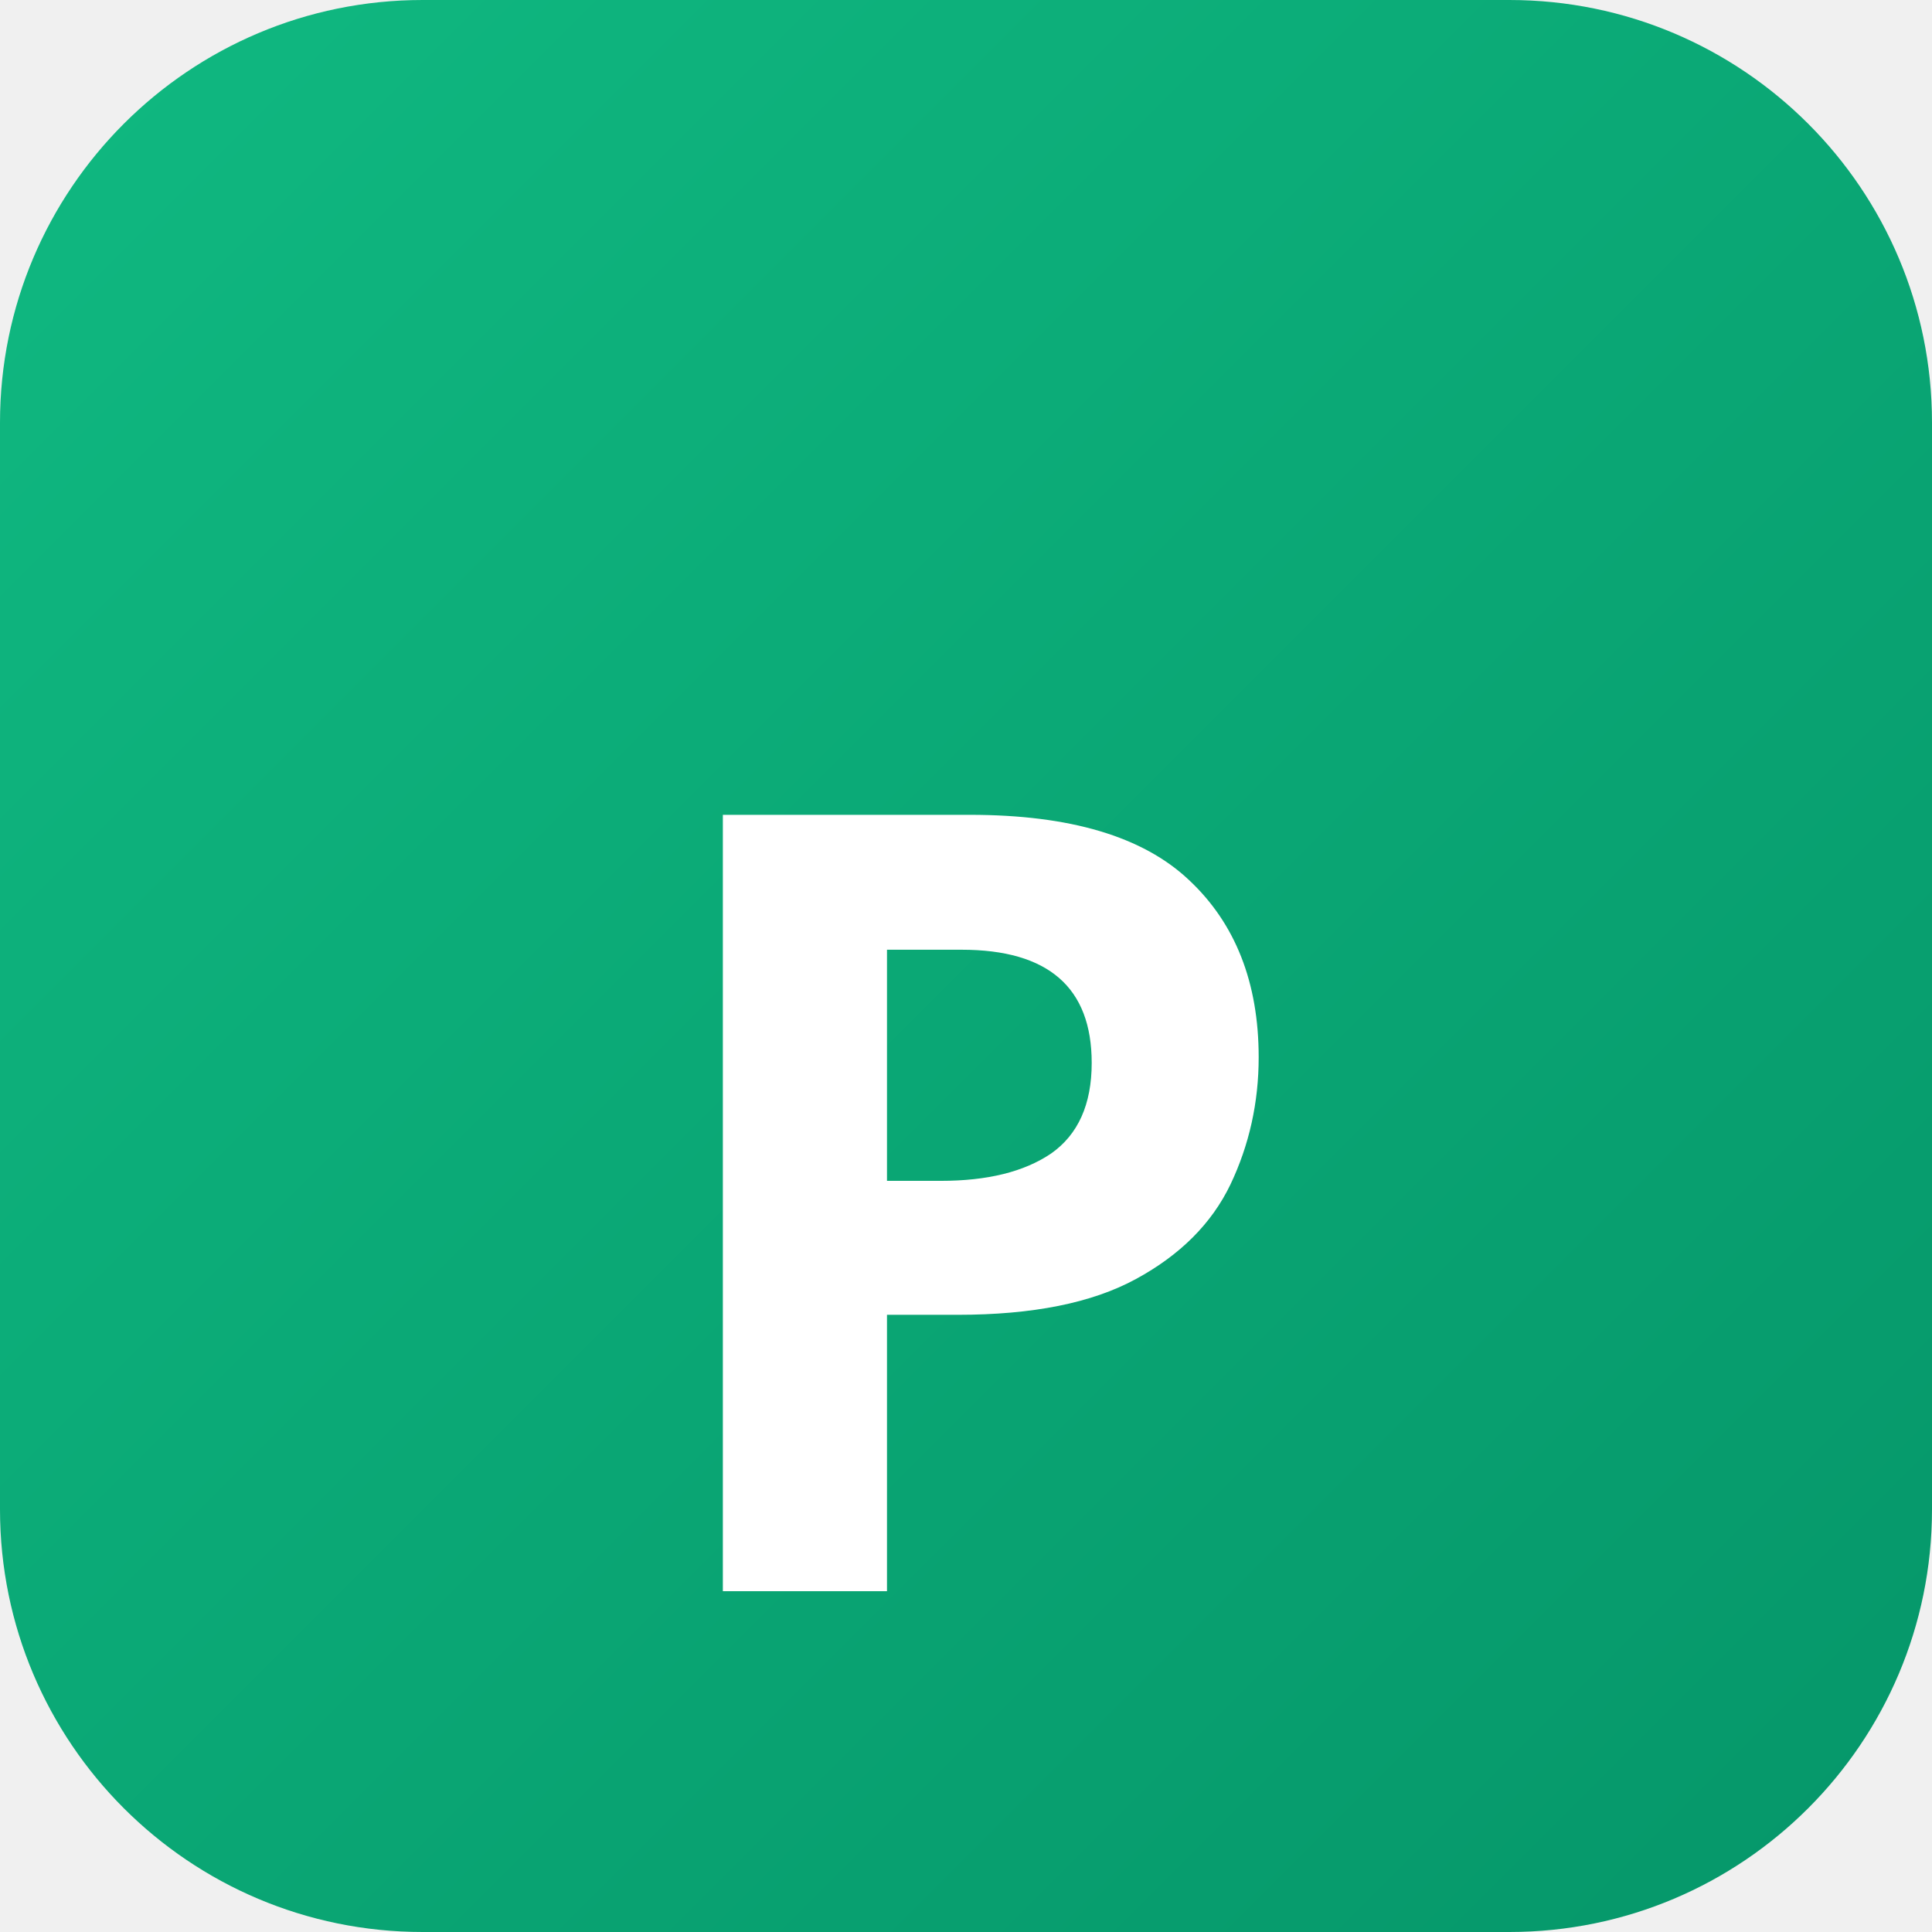
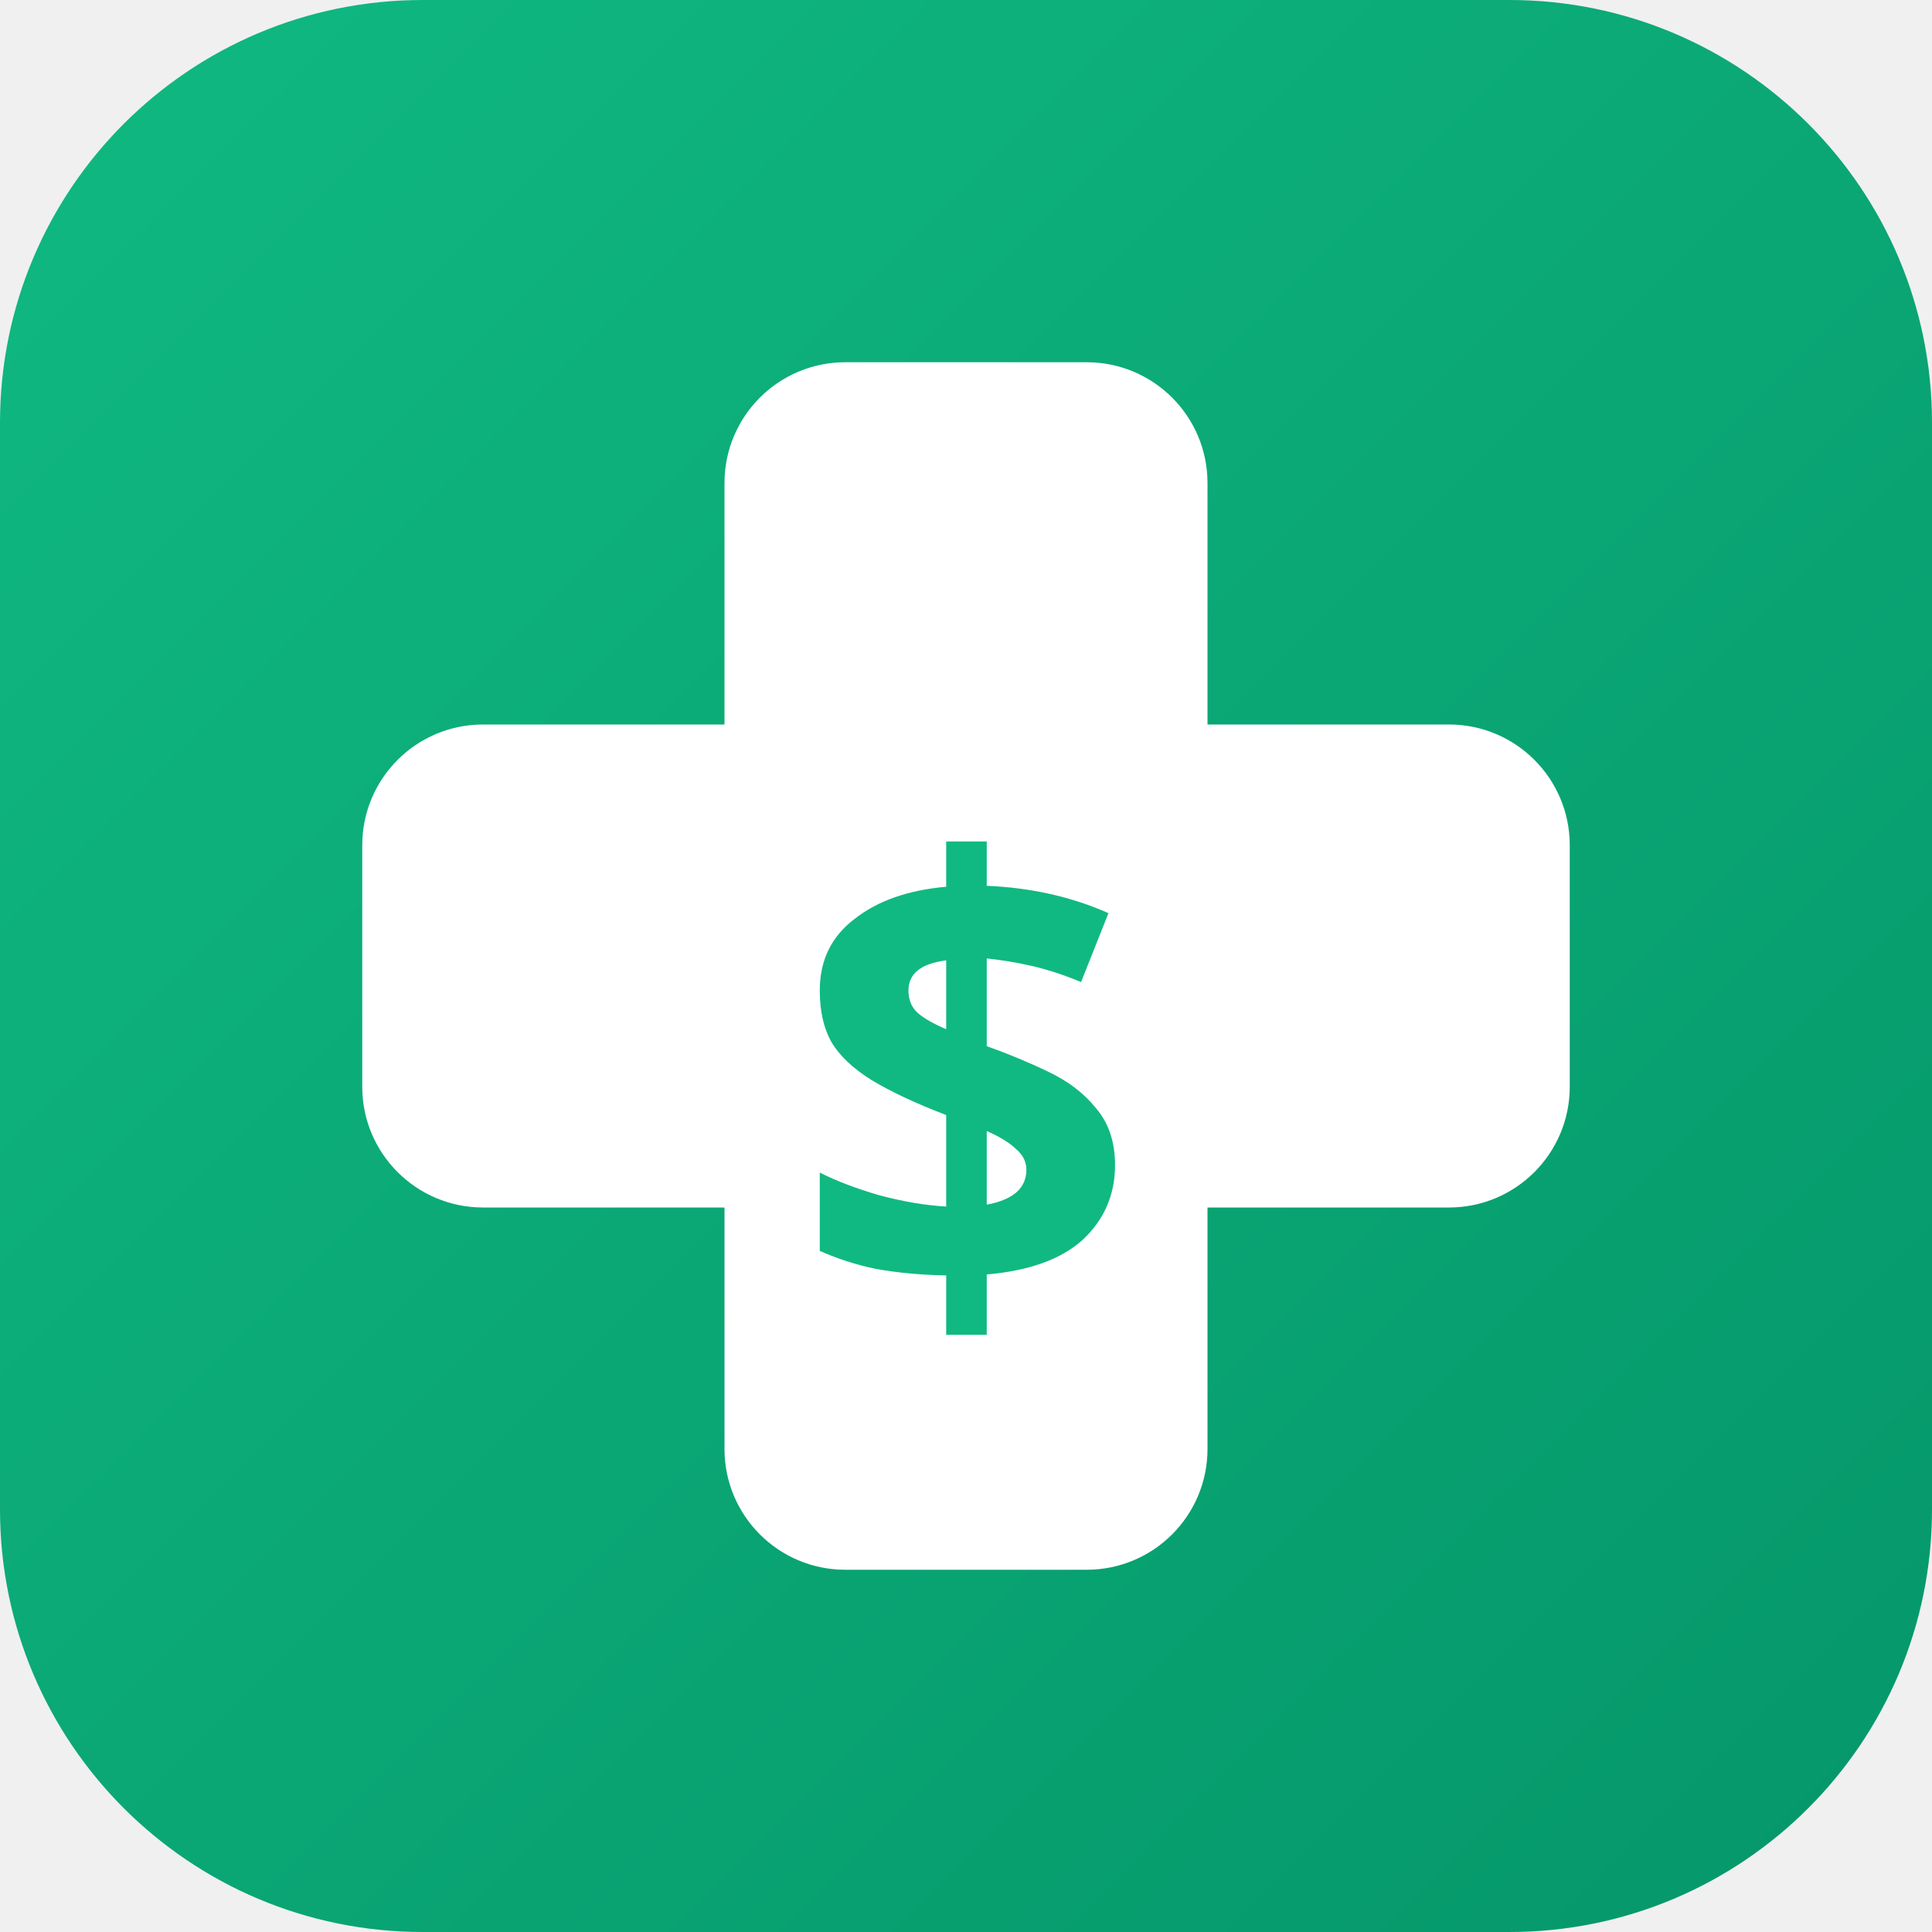
<svg xmlns="http://www.w3.org/2000/svg" width="32" height="32" viewBox="0 0 32 32" fill="none">
  <defs>
    <linearGradient id="favGradient" x1="0%" y1="0%" x2="100%" y2="100%">
      <stop offset="0%" style="stop-color:#10B981" />
      <stop offset="100%" style="stop-color:#059669" />
    </linearGradient>
  </defs>
  <rect width="32" height="32" rx="7" fill="url(#favGradient)" />
-   <text x="16" y="20" font-family="system-ui, sans-serif" font-size="18" font-weight="800" fill="white" text-anchor="middle" dominant-baseline="middle">P</text>
+   <rect x="12" y="6" width="8" height="20" rx="2" fill="white" />
+   <rect x="6" y="12" width="20" height="8" rx="2" fill="white" />
+   <text x="16" y="18" font-family="system-ui, sans-serif" font-size="10" font-weight="800" fill="#10B981" text-anchor="middle" dominant-baseline="middle">$</text>
</svg>
